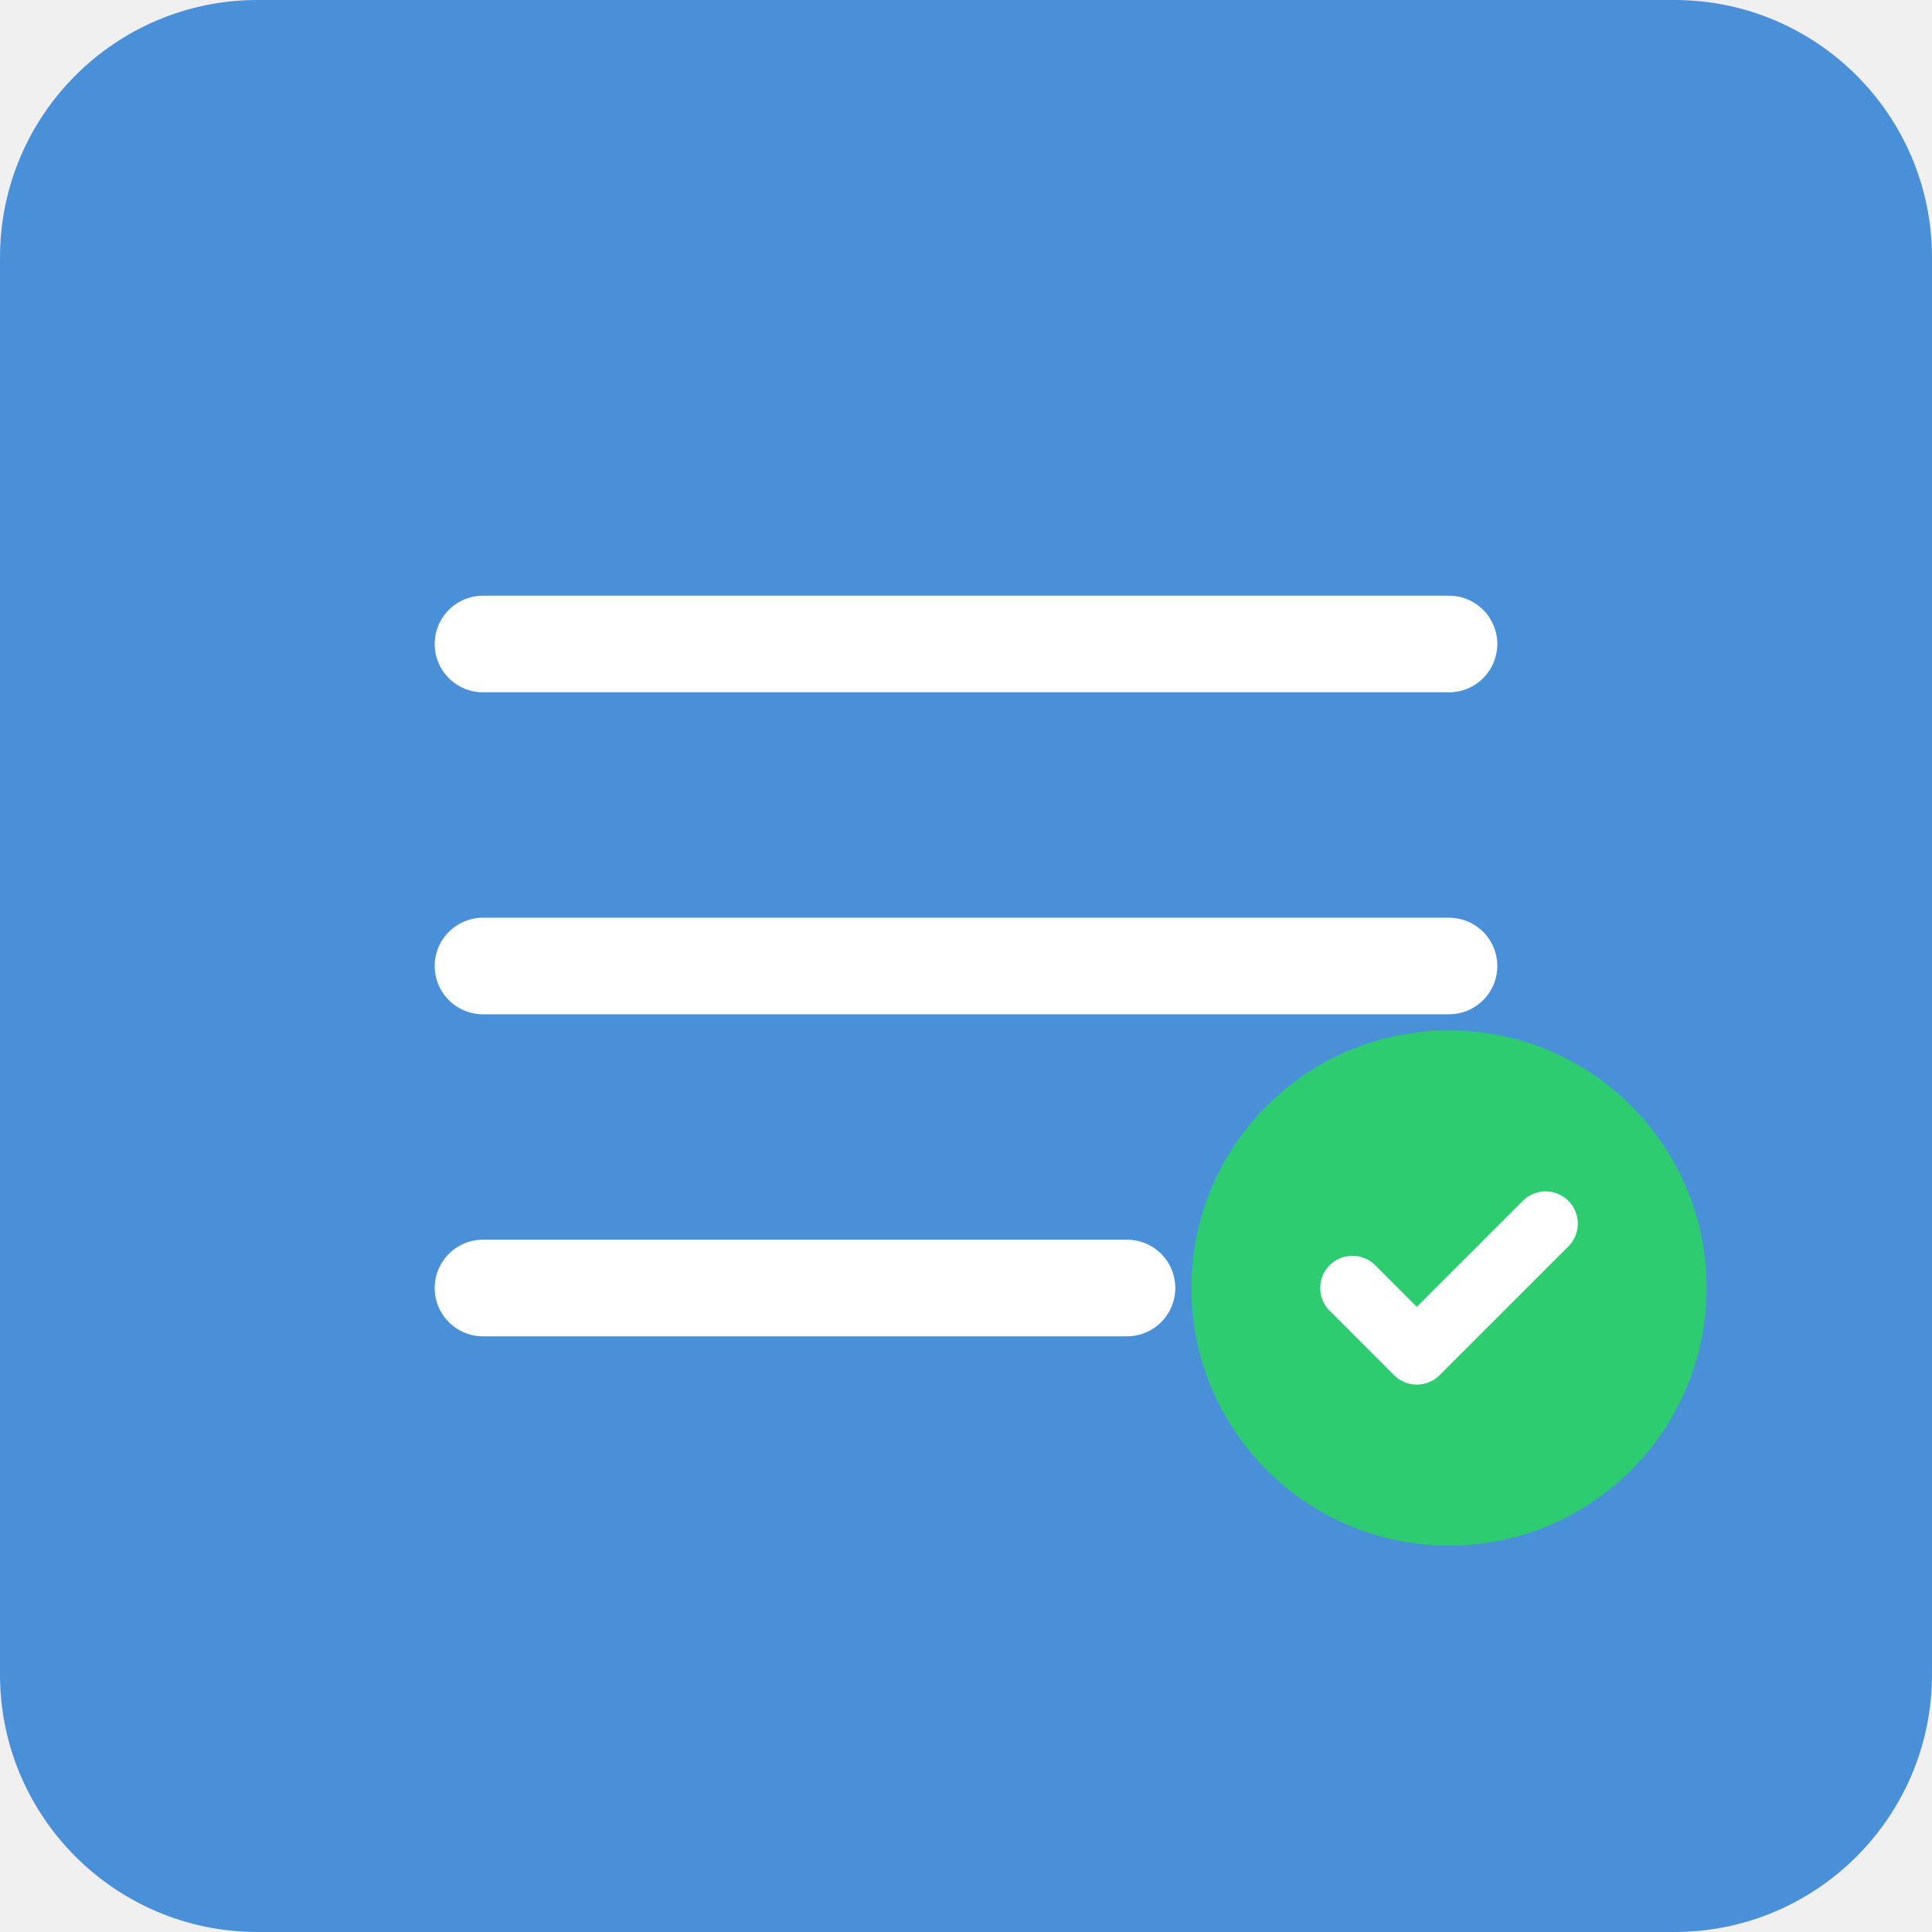
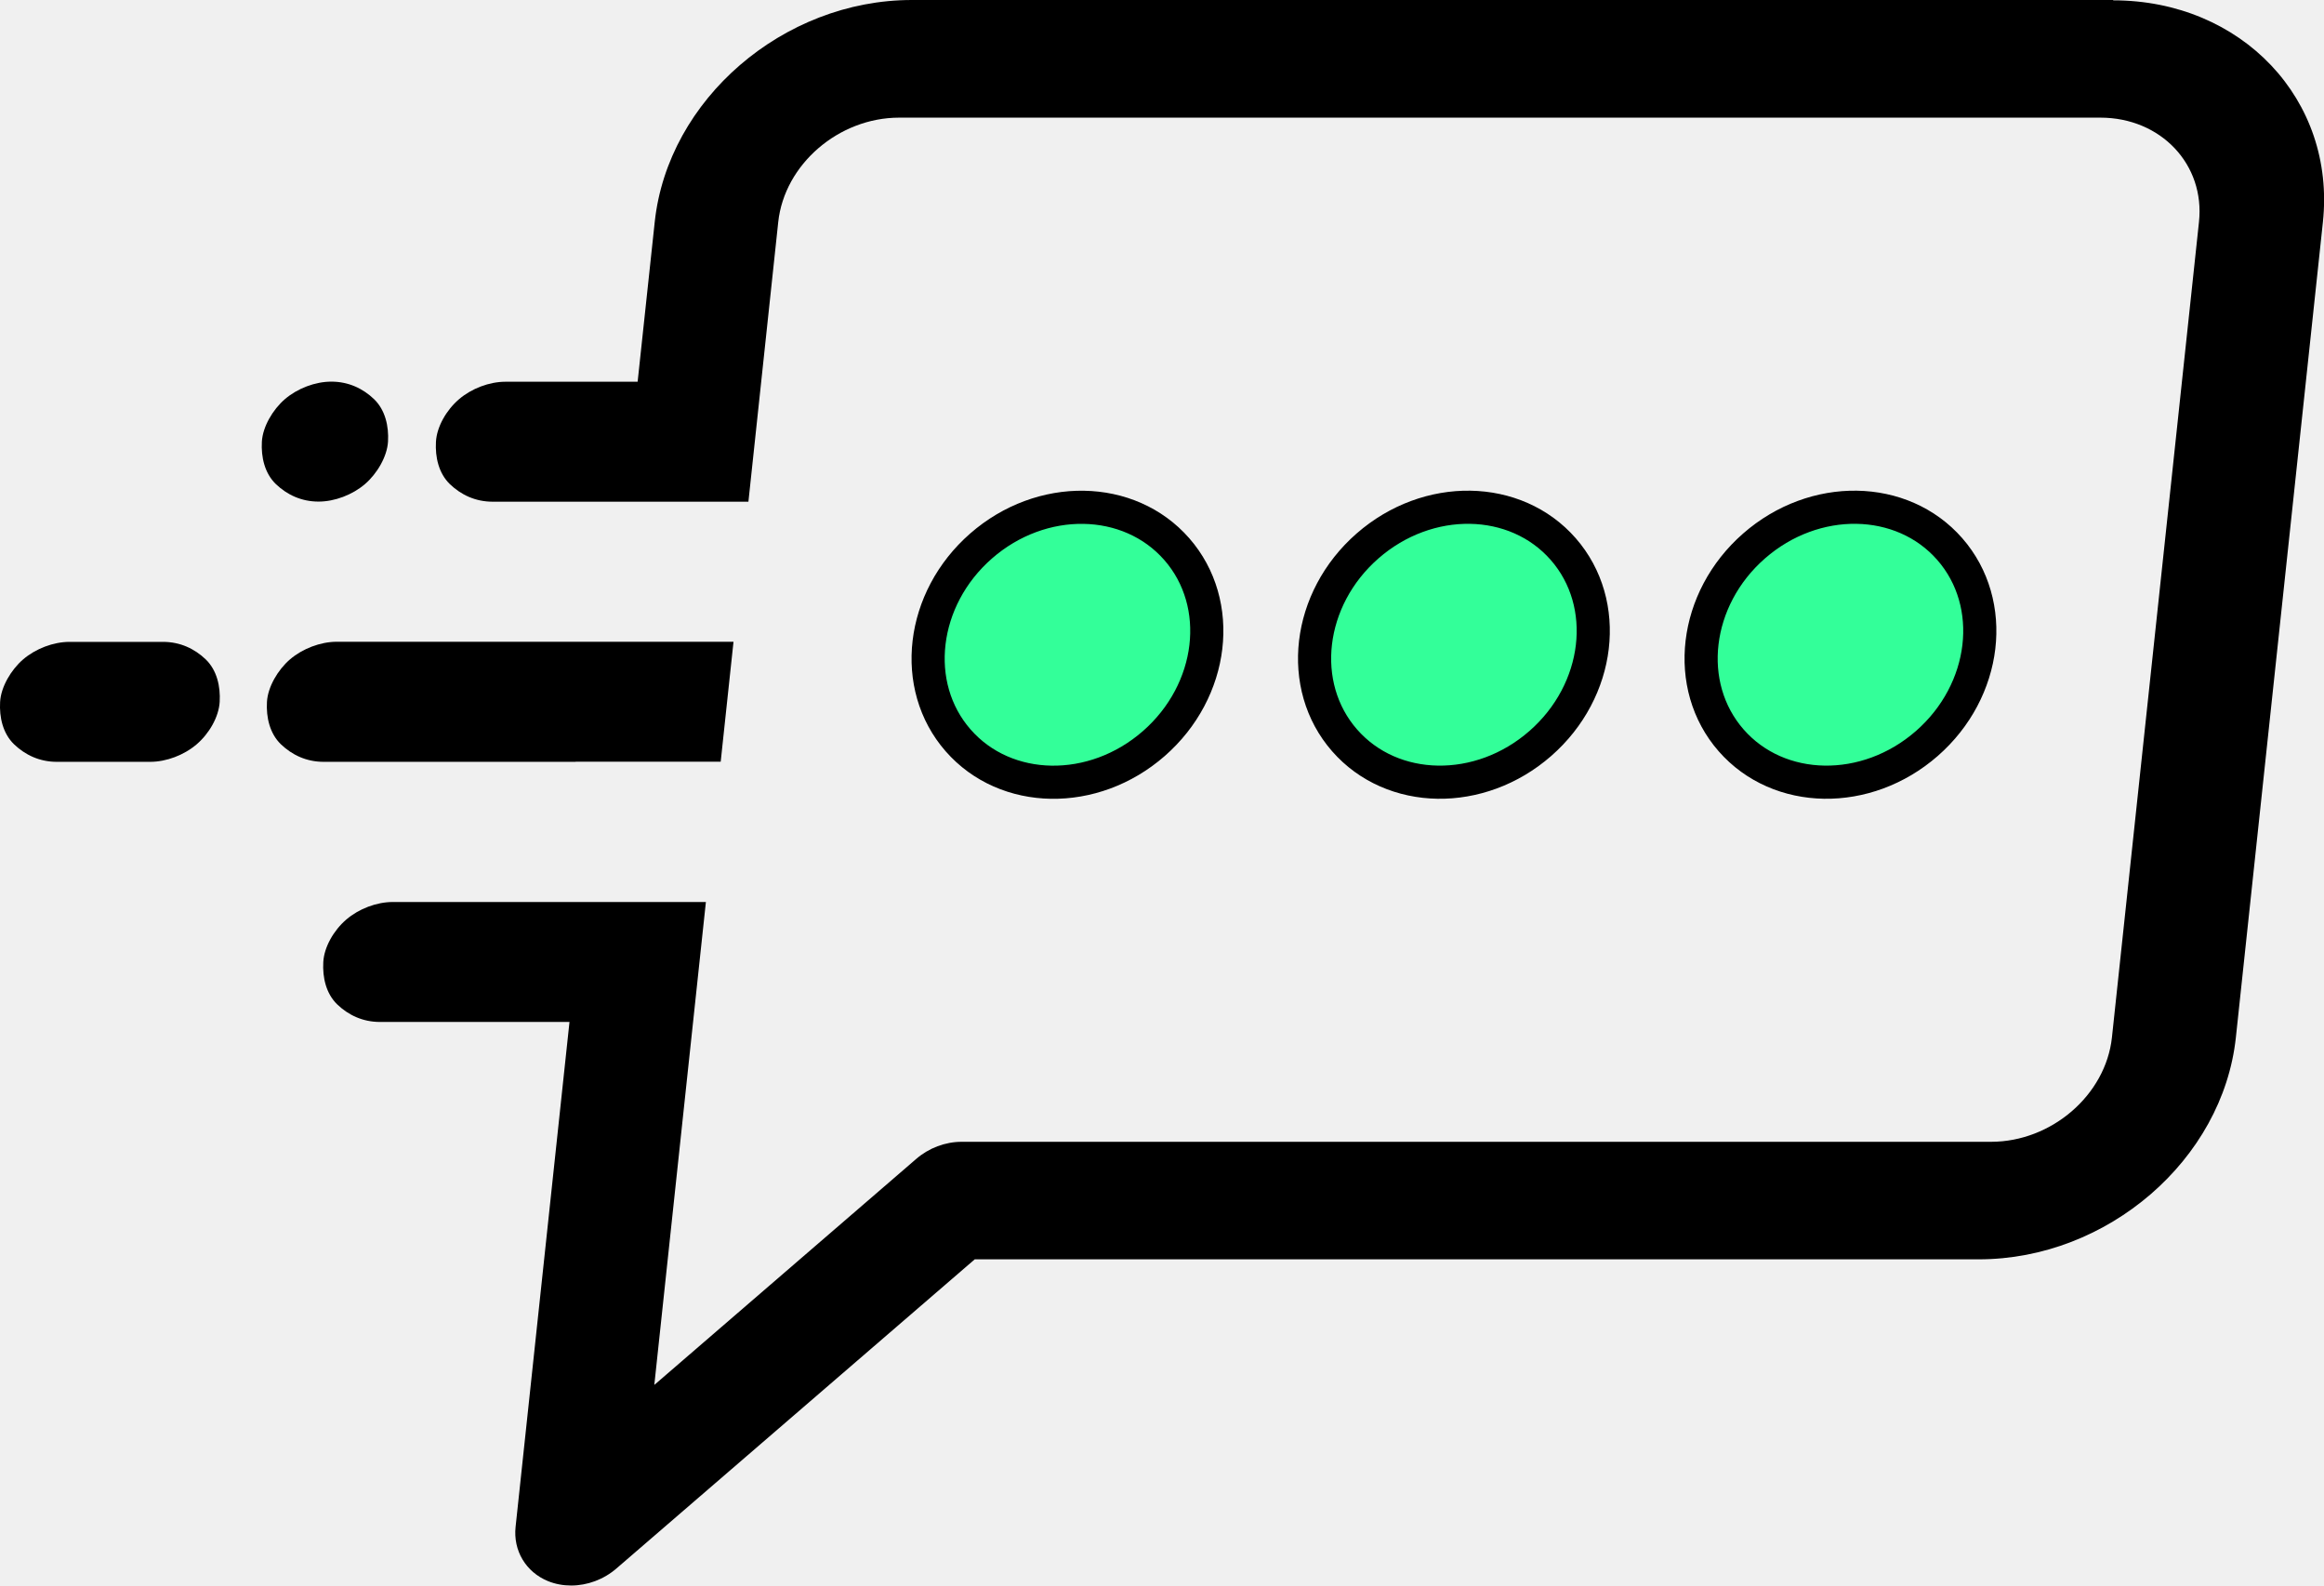
- <svg xmlns="http://www.w3.org/2000/svg" viewBox="0 0 60 60" fill="none">
-   <rect width="60" height="60" rx="8" fill="#4A90D9" />
-   <path d="M15 20h30M15 30h30M15 40h20" stroke="white" stroke-width="3" stroke-linecap="round" />
-   <circle cx="45" cy="40" r="8" fill="#2ECC71" />
-   <path d="M42 40l2 2 4-4" stroke="white" stroke-width="2" stroke-linecap="round" stroke-linejoin="round" />
+ <svg xmlns="http://www.w3.org/2000/svg" id="Capa_2" viewBox="0 0 210.41 143.52">
+   <defs>
+     <style>.cls-1{fill:#3f9;stroke:#000;stroke-miterlimit:10;stroke-width:3px;}</style>
+   </defs>
+   <g id="Capa_1-2">
+     <g>
+       <ellipse class="cls-1" cx="131.64" cy="58.38" rx="13.15" ry="11.88" transform="translate(-5.89 101.08) rotate(-41.17)" />
+       <ellipse class="cls-1" cx="96.65" cy="58.38" rx="13.15" ry="11.88" transform="translate(-14.54 78.05) rotate(-41.17)" />
+       <ellipse class="cls-1" cx="166.64" cy="58.38" rx="13.15" ry="11.88" transform="translate(2.76 124.12) rotate(-41.17)" />
+       <path d="M191.31,0H82.56c-11.65,0-22.09,9.01-23.28,20.08l-1.55,14.48h-11.97c-1.46,0-3.07,.61-4.21,1.59s-2,2.48-2.08,3.84c-.08,1.4,.25,2.86,1.26,3.84,1.01,.97,2.32,1.59,3.87,1.59h11.97s.06,0,.09,0h11.1l2.7-25.32c.56-5.21,5.47-9.45,10.95-9.45h108.75c5.48,0,9.49,4.24,8.93,9.45l-7.88,73.82c-.56,5.21-5.47,9.45-10.95,9.45H87.06c-1.48,0-2.97,.56-4.12,1.56l-23.7,20.45,4.67-43.72h-8.27s-.09,0-.14,0h-19.94c-1.46,0-3.07,.61-4.21,1.59s-2,2.48-2.08,3.84c-.08,1.4,.25,2.86,1.26,3.84,1.01,.97,2.32,1.59,3.87,1.59h17.16l-4.88,45.71c-.23,2.15,.93,4.09,2.93,4.91,.66,.27,1.38,.4,2.1,.4,1.46,0,2.95-.54,4.12-1.56l32.42-27.97h90.9c11.65,0,22.09-9.01,23.28-20.08l7.88-73.82c1.18-11.07-7.34-20.08-18.99-20.08Z" />
+       <path d="M14.76,58.11H6.3c-1.46,0-3.07,.61-4.21,1.59-1.09,.94-2,2.48-2.08,3.84-.08,1.4,.25,2.86,1.26,3.84,1.01,.97,2.32,1.59,3.87,1.59H13.6c1.46,0,3.07-.61,4.21-1.59s2-2.48,2.08-3.84c.08-1.4-.25-2.86-1.26-3.84-1.01-.97-2.32-1.59-3.87-1.59Z" />
+       <path d="M28.84,45.41c1.46,0,3.07-.61,4.21-1.59,1.09-.94,2-2.48,2.08-3.84,.08-1.4-.25-2.86-1.26-3.84-1.01-.97-2.32-1.59-3.87-1.59-1.46,0-3.07,.61-4.21,1.59-1.09,.94-2,2.48-2.08,3.84-.08,1.4,.25,2.86,1.26,3.84,1.01,.97,2.32,1.59,3.87,1.59Z" />
+       <path d="M52.11,68.96h13.14l1.16-10.86H30.46c-1.46,.01-3.07,.62-4.21,1.6-1.09,.94-2,2.48-2.08,3.84-.08,1.4,.25,2.86,1.26,3.84,1.01,.97,2.32,1.59,3.87,1.59h22.82Z" />
+     </g>
+   </g>
</svg>
